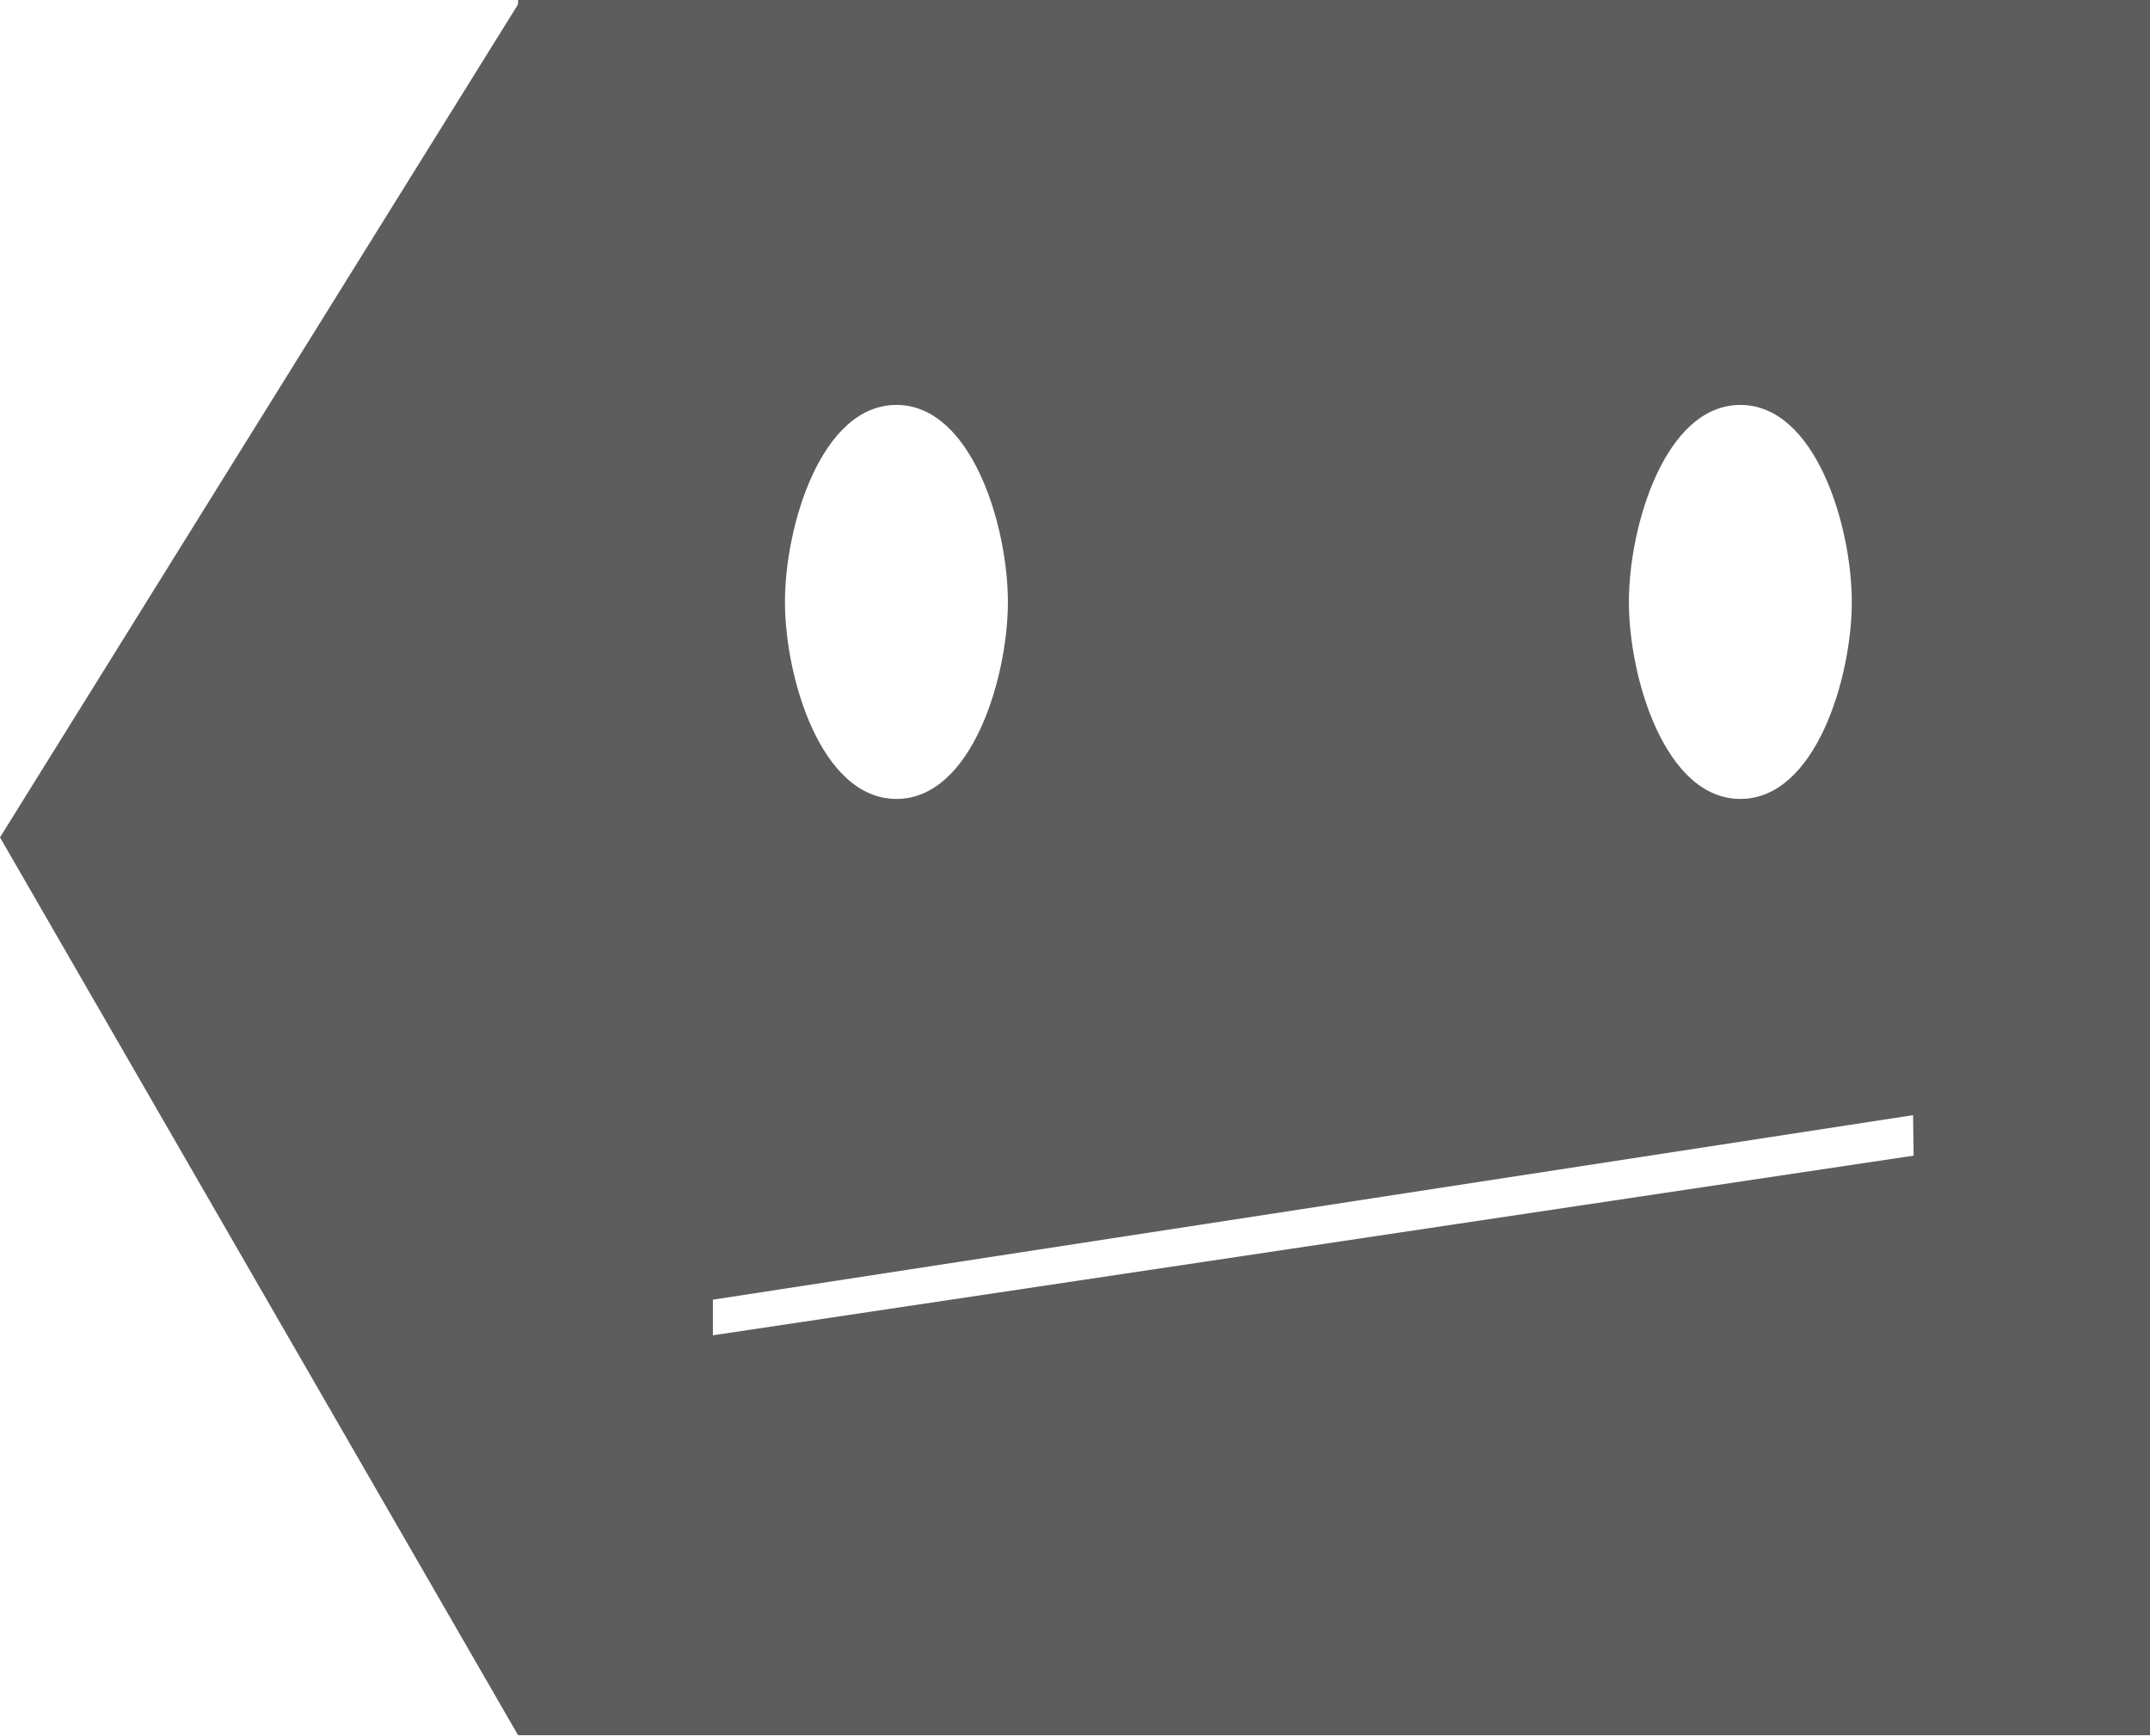
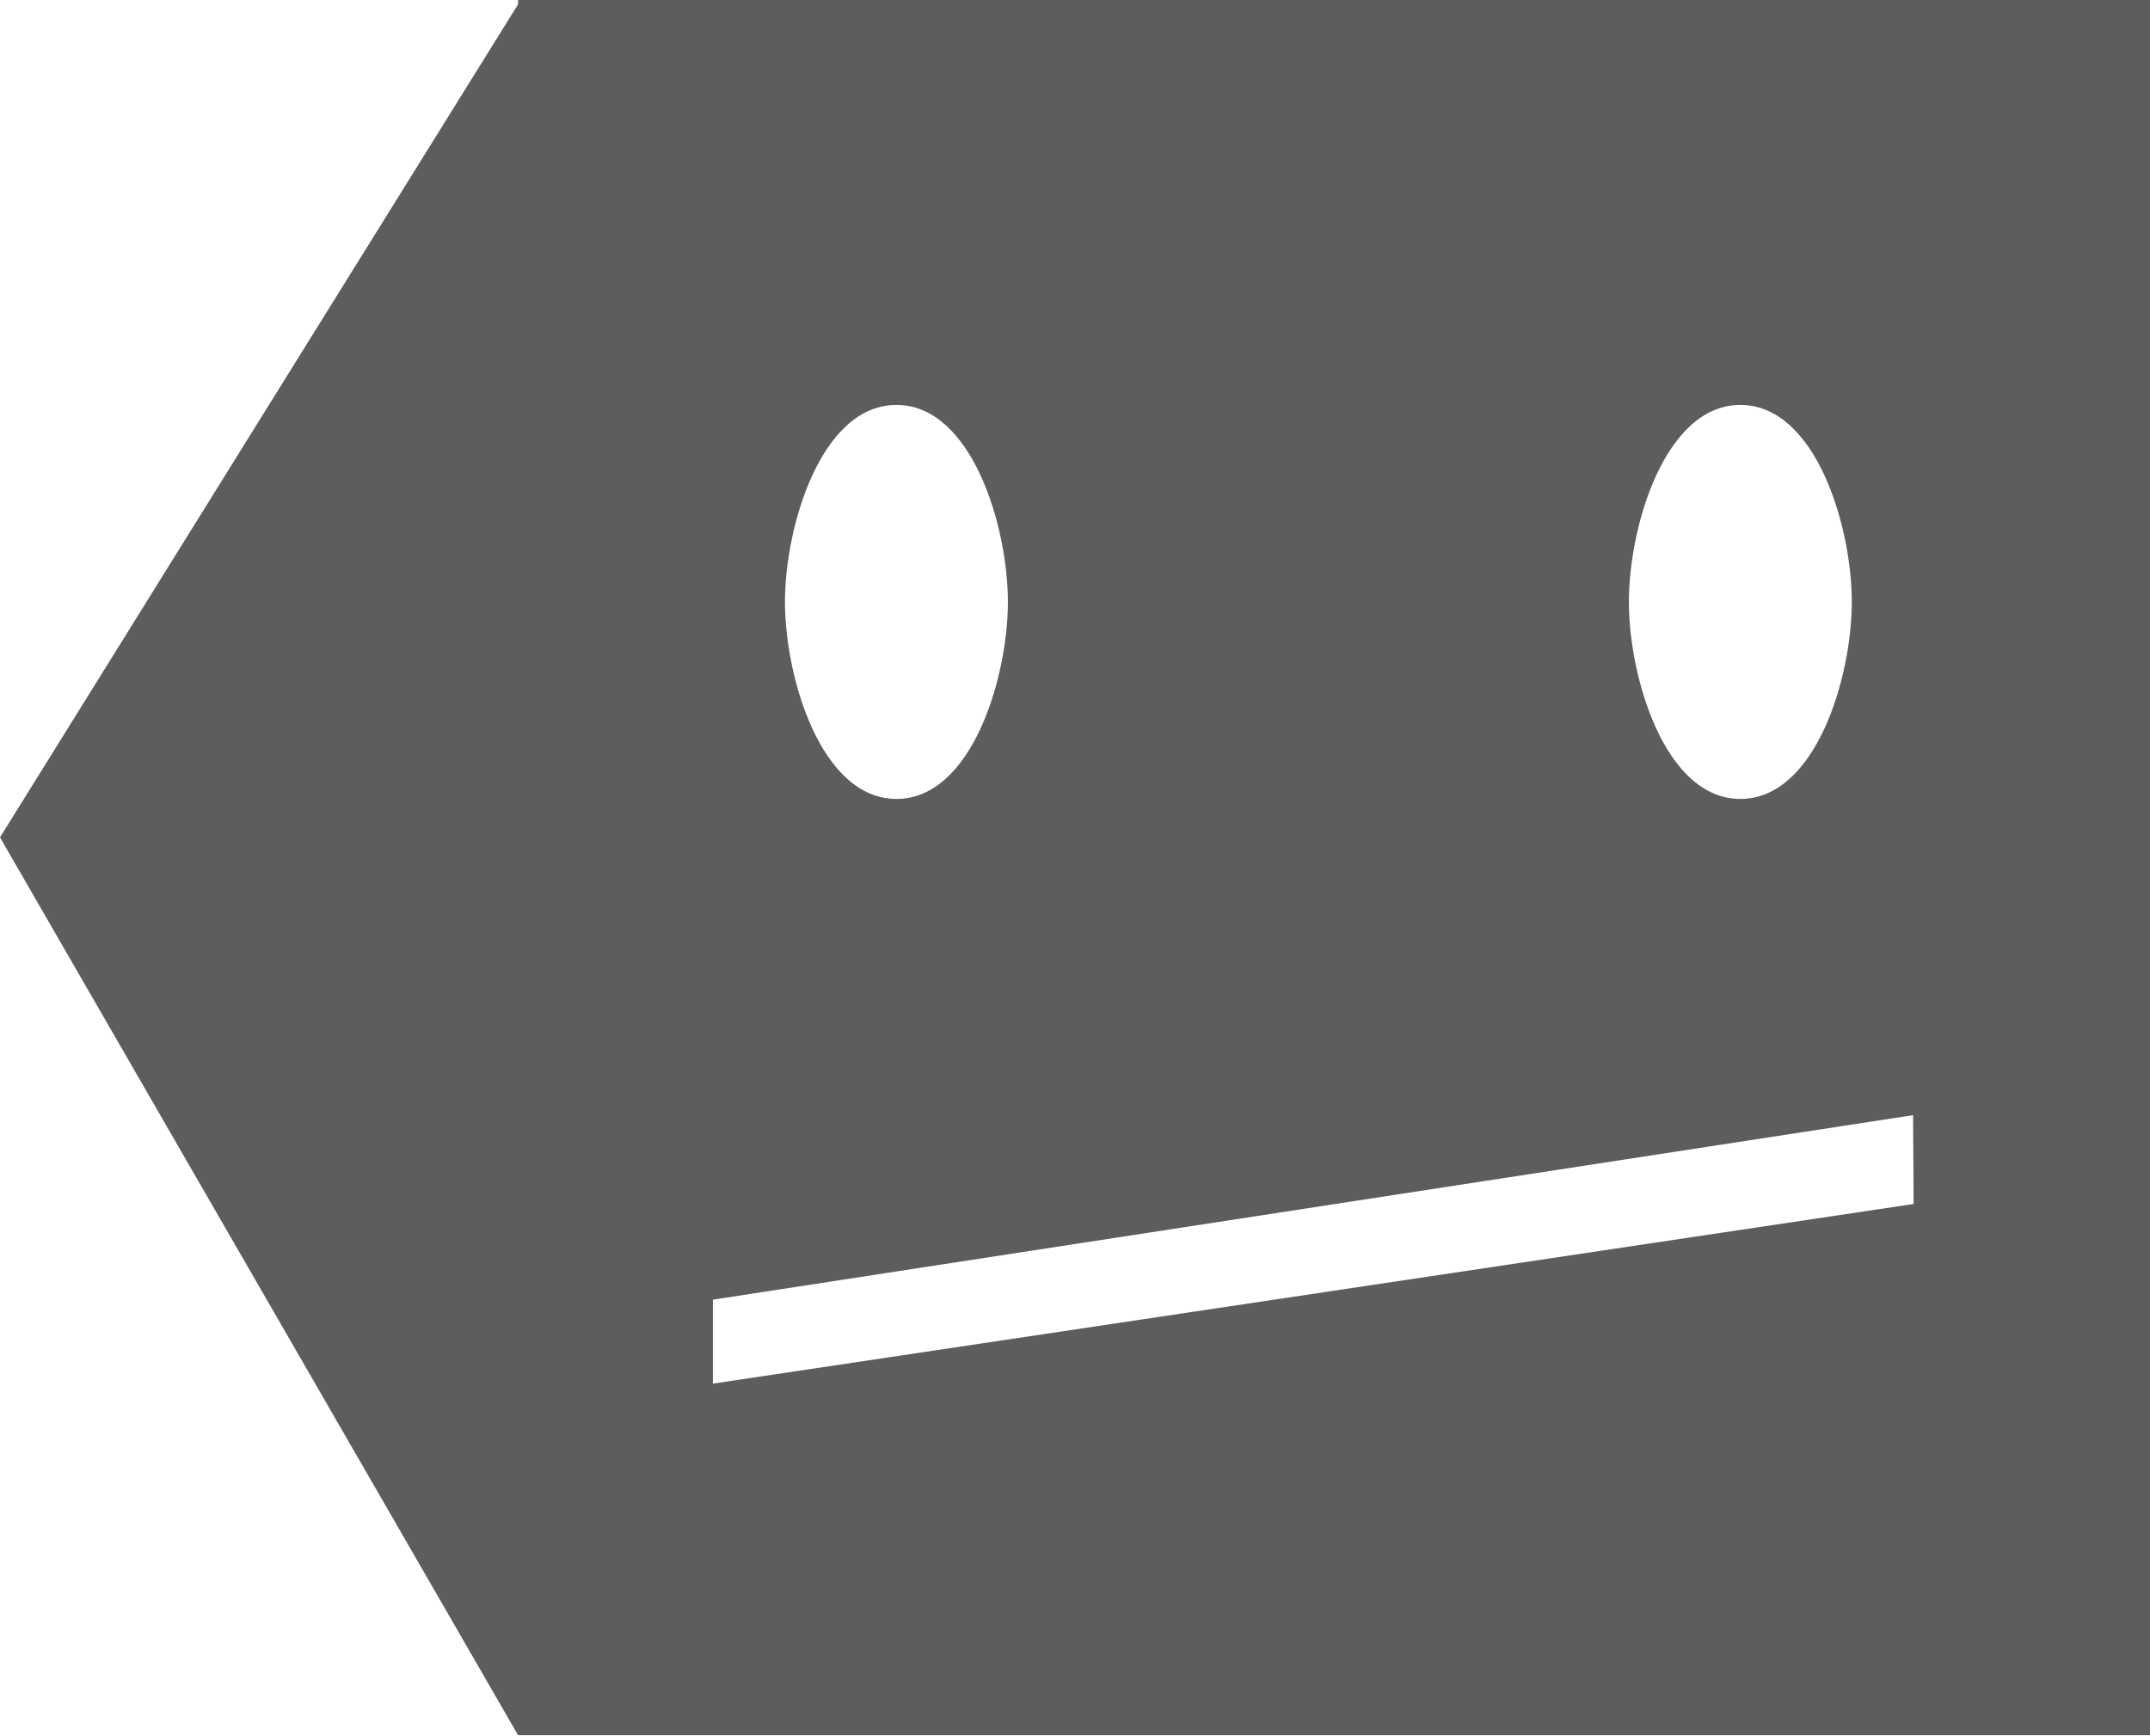
- <svg xmlns="http://www.w3.org/2000/svg" width="50.195mm" height="40.519mm" viewBox="0 0 177.857 143.572" id="svg2" version="1.1">
+ <svg xmlns="http://www.w3.org/2000/svg" version="1.1" id="svg2" viewBox="0 0 177.857 143.572" height="40.519mm" width="50.195mm">
  <defs id="defs4" />
-   <path id="path4217" d="m 42.857,0 0,0.357 L 0,69.285 l 42.857,74.287 135,0 L 177.857,0 42.857,0 Z m 31.299,33.504 c 6.242,0 9.221,10.056 9.221,16.299 0,6.242 -2.978,16.301 -9.221,16.301 -6.242,0 -9.221,-10.058 -9.221,-16.301 0,-6.242 2.978,-16.299 9.221,-16.299 z m 69.813,0 c 6.242,0 9.219,10.056 9.219,16.299 0,6.242 -2.976,16.301 -9.219,16.301 -6.242,0 -9.221,-10.058 -9.221,-16.301 0,-6.242 2.978,-16.299 9.221,-16.299 z m 14.289,58.764 0.045,3.35 -99.33,14.865 0,-2.947 99.285,-15.268 z" style="fill:#5d5d5d;fill-opacity:1;fill-rule:evenodd;stroke:none;stroke-width:1px;stroke-linecap:butt;stroke-linejoin:miter;stroke-opacity:1" />
+   <path id="path4147" d="M 42.857 0 L 42.857 0.357 L 0 69.285 L 42.857 143.572 L 177.857 143.572 L 177.857 0 L 42.857 0 z M 74.156 33.504 C 80.399 33.504 83.377 43.56 83.377 49.803 C 83.377 56.045 80.399 66.104 74.156 66.104 C 67.914 66.104 64.936 56.045 64.936 49.803 C 64.936 43.56 67.914 33.504 74.156 33.504 z M 143.969 33.504 C 150.211 33.504 153.188 43.56 153.188 49.803 C 153.188 56.045 150.211 66.104 143.969 66.104 C 137.726 66.104 134.748 56.045 134.748 49.803 C 134.748 43.56 137.726 33.504 143.969 33.504 z M 158.258 92.268 L 158.303 99.617 L 58.973 114.482 L 58.973 107.535 L 158.258 92.268 z " style="fill:#5d5d5d;fill-opacity:1;fill-rule:evenodd;stroke:none;stroke-width:1px;stroke-linecap:butt;stroke-linejoin:miter;stroke-opacity:1" />
</svg>
